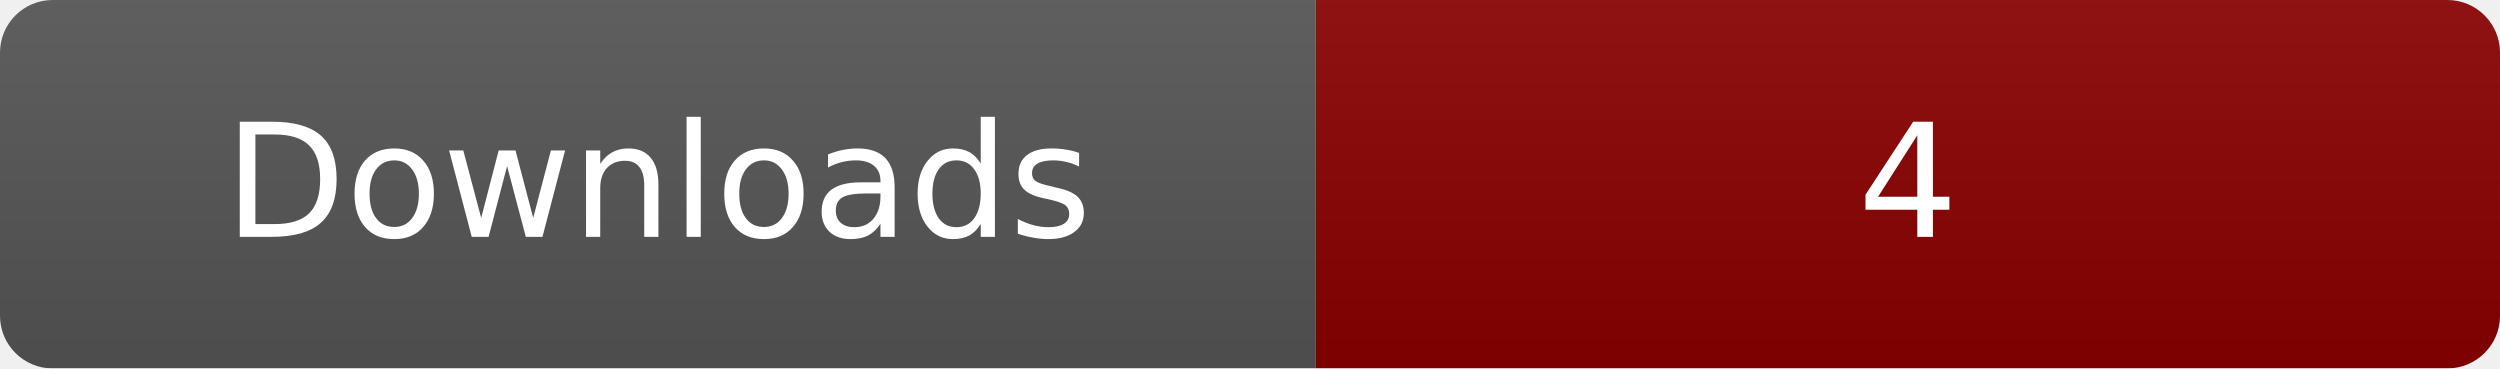
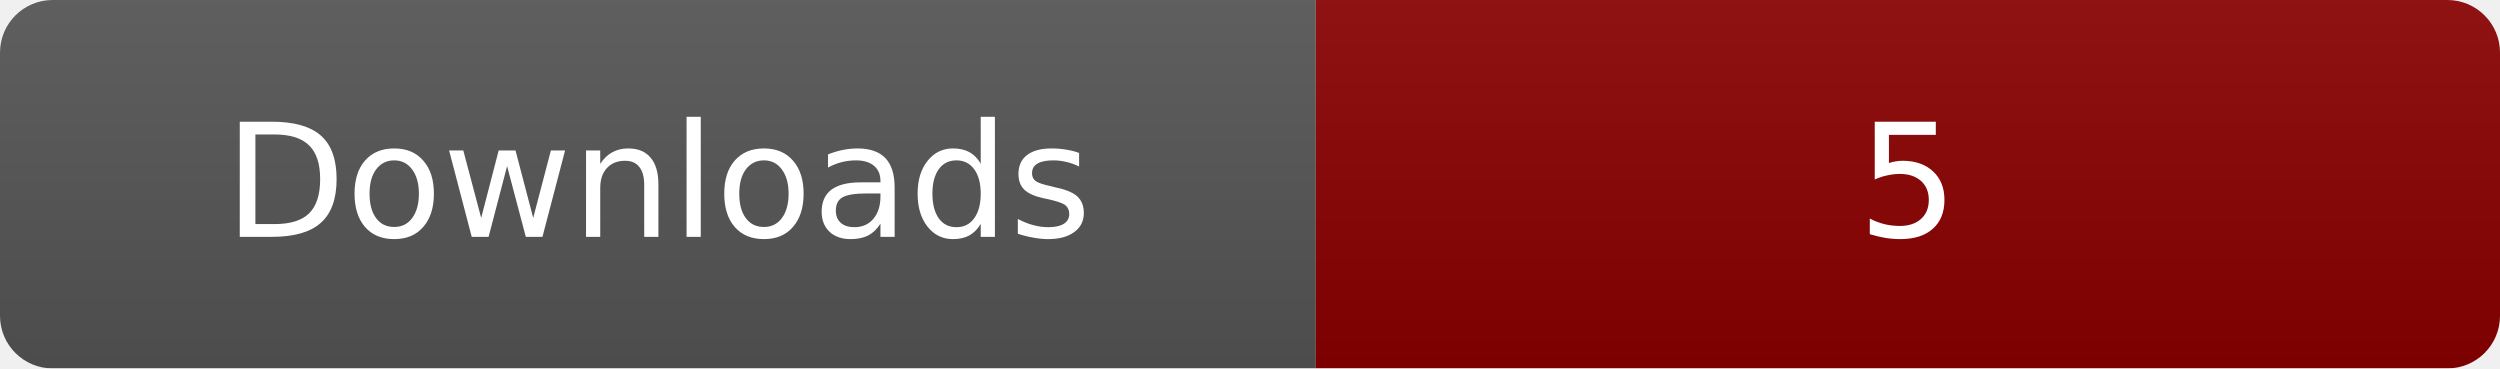
- <svg xmlns="http://www.w3.org/2000/svg" width="190" height="28" role="img" aria-label="Downloads: 4">
+ <svg xmlns="http://www.w3.org/2000/svg" width="190" height="28" role="img" aria-label="Downloads: 5">
  <linearGradient id="smooth" x2="0" y2="100%">
    <stop offset="0" stop-color="#bbb" stop-opacity=".1" />
    <stop offset="1" stop-opacity=".1" />
  </linearGradient>
  <mask id="round">
    <rect width="190" height="28" rx="4" fill="#fff" />
  </mask>
  <g mask="url(#round)">
    <rect width="100" height="28" fill="#555" />
    <rect x="100" width="90" height="28" fill="#8B0000" />
    <rect width="190" height="28" fill="url(#smooth)" />
  </g>
  <g fill="#fff" text-anchor="middle" font-family="Verdana, DejaVu Sans, sans-serif" font-size="12">
    <text x="50" y="18">Downloads</text>
-     <text id="count-text" x="145" y="18">4</text>
+     <text id="count-text" x="145" y="18">5</text>
  </g>
</svg>
